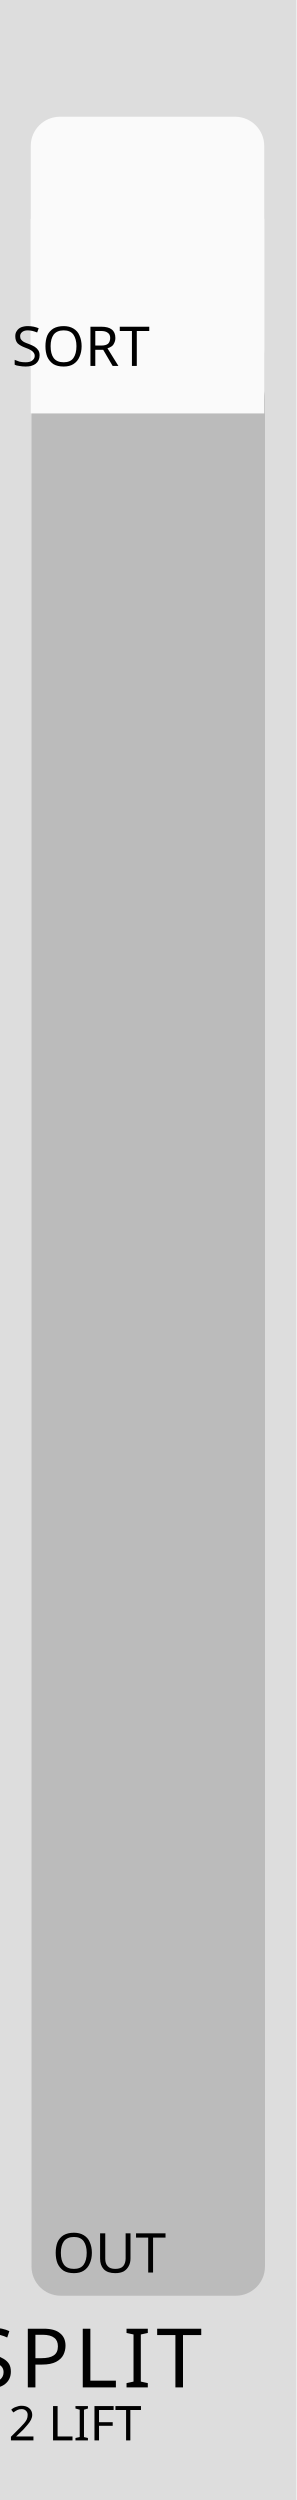
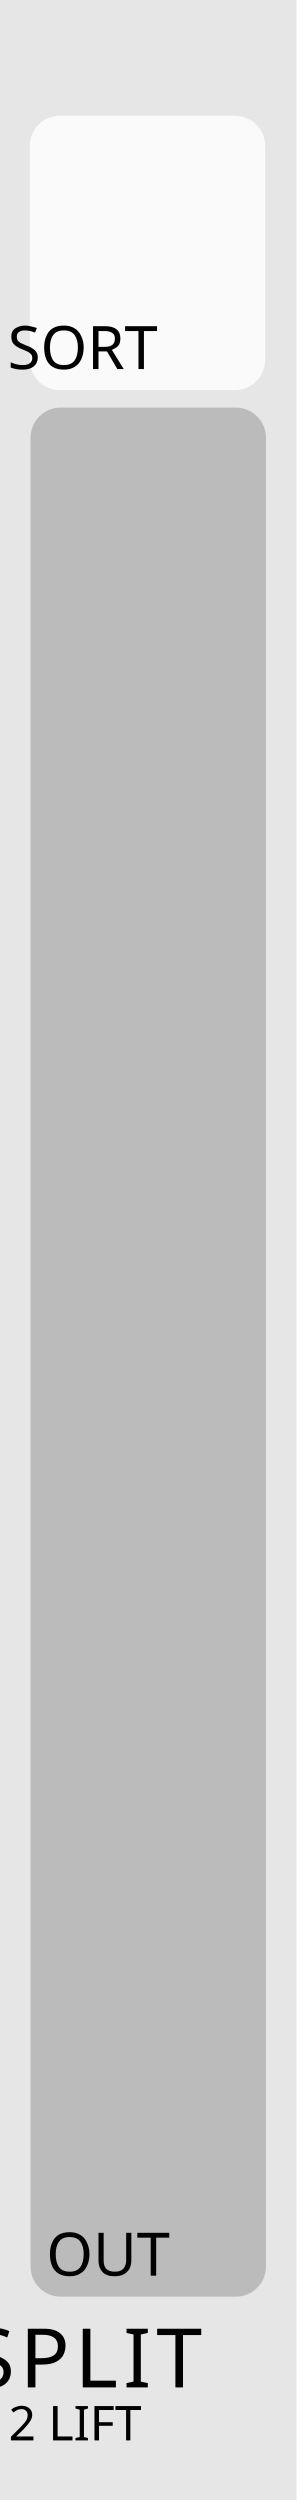
<svg xmlns="http://www.w3.org/2000/svg" width="15.24mm" height="128.5mm" viewBox="0 0 15.24 128.5" version="1.1" id="svg5">
  <defs id="defs2" />
  <g id="layer1">
-     <rect style="fill:#dddddd;stroke-width:0.185" id="rect4302" width="15.244" height="128.504" x="-0.002" y="1.6577559e-08" />
-     <rect style="fill:#bbbbbb;fill-opacity:1;stroke-width:0.265" id="rect10313-6" width="12" height="99" x="1.62" y="19" rx="1.5" ry="1.5" />
-     <rect style="fill:#fafafa;stroke-width:0.265" id="rect10313" width="12" height="13.5" x="1.581" y="6" rx="1.5" ry="1.5" />
-     <rect style="fill:#fafafa;fill-opacity:1;stroke:#00a6a9;stroke-width:0" id="rect1321" width="12" height="10" x="1.581" y="11.25" />
-     <rect style="fill:#fafafa;stroke-width:0.265" id="rect10313-4" width="12" height="12.597" x="1.62" y="136.228" rx="1.5" ry="1.5" />
-     <text xml:space="preserve" style="font-size:4.233px;line-height:1.25;font-family:Calibri;-inkscape-font-specification:Calibri;text-align:center;letter-spacing:0.265px;text-anchor:middle;fill:#010101;fill-opacity:1;stroke-width:0.265" x="7.559" y="122.71" id="text8544-7-0-8-5">
-       <tspan id="tspan8542-4-9-1-8" style="font-style:normal;font-variant:normal;font-weight:300;font-stretch:normal;font-size:4.233px;font-family:Calibri;-inkscape-font-specification:'Calibri Light';text-align:center;text-anchor:middle;fill:#010101;fill-opacity:1;stroke-width:0.265" x="7.692" y="122.71">SPLIT</tspan>
+     <rect style="fill:#e6e6e6;fill-opacity:1;stroke-width:0.185" id="rect4302" width="15.244" height="128.504" x="-0.002" y="1.6577559e-08" />
+     <rect style="fill:#bbbbbb;fill-opacity:1;stroke-width:0.1;stroke-miterlimit:4;stroke-dasharray:none;stroke:#bbbbbb;stroke-opacity:1" id="rect10313-6" width="12" height="97" x="1.62" y="21" rx="1.5" ry="1.5" />
+     <rect style="fill:#fafafa;fill-opacity:0.99;stroke-width:0.1;stroke:#fafafa;stroke-opacity:1;stroke-miterlimit:4;stroke-dasharray:none" id="rect10313" width="12" height="14" x="1.581" y="6" rx="1.5" ry="1.5" />
+     <text xml:space="preserve" style="font-style:normal;font-variant:normal;font-weight:normal;font-stretch:normal;font-size:4.233px;line-height:1.25;font-family:Calibri;-inkscape-font-specification:Calibri;text-align:center;letter-spacing:0.265px;text-anchor:middle;fill:#010101;fill-opacity:1;stroke-width:0.265" x="7.559" y="122.71" id="text8544-7-0-8-5">
+       <tspan id="tspan8542-4-9-1-8" style="font-style:normal;font-variant:normal;font-weight:normal;font-stretch:normal;font-size:4.233px;font-family:Calibri;-inkscape-font-specification:Calibri;text-align:center;text-anchor:middle;fill:#010101;fill-opacity:1;stroke-width:0.265" x="7.692" y="122.71">SPLIT</tspan>
    </text>
    <text xml:space="preserve" style="font-size:2.469px;line-height:1.25;font-family:Calibri;-inkscape-font-specification:Calibri;text-align:center;text-anchor:middle;fill:#010101;fill-opacity:1;stroke-width:0.265" x="5.462" y="125.436" id="text8544-7-0-8-5-9">
      <tspan id="tspan8542-4-9-1-8-6" style="font-style:normal;font-variant:normal;font-weight:300;font-stretch:normal;font-size:2.469px;font-family:Calibri;-inkscape-font-specification:'Calibri Light';text-align:center;text-anchor:middle;fill:#010101;fill-opacity:1;stroke-width:0.265" x="5.462" y="125.436">2 LIFT</tspan>
    </text>
-     <text xml:space="preserve" style="font-size:2.822px;line-height:1.25;font-family:Calibri;-inkscape-font-specification:Calibri;text-align:center;text-anchor:middle;fill:#000000;fill-opacity:1;stroke-width:0.265" x="5.988" y="18.809" id="text8544-7-1">
-       <tspan id="tspan8542-4-1" style="font-size:2.822px;text-align:center;text-anchor:middle;fill:#000000;fill-opacity:1;stroke-width:0.265" x="5.988" y="18.809">SORT</tspan>
+     <text xml:space="preserve" style="font-size:3.075px;line-height:1.25;font-family:Calibri;-inkscape-font-specification:Calibri;text-align:center;text-anchor:middle;fill:#020202;fill-opacity:1;stroke-width:0.265" x="6.25" y="18.971" id="text8544-7-1">
+       <tspan id="tspan8542-4-1" style="font-size:3.075px;text-align:center;text-anchor:middle;fill:#020202;fill-opacity:1;stroke-width:0.265" x="6.25" y="18.971">SORT</tspan>
    </text>
-     <text xml:space="preserve" style="font-size:2.822px;line-height:1.25;font-family:Calibri;-inkscape-font-specification:Calibri;text-align:center;text-anchor:middle;fill:#010101;fill-opacity:1;stroke-width:0.265" x="7.445" y="116.809" id="text8544-7-1-9">
-       <tspan id="tspan8542-4-1-8" style="font-size:2.822px;text-align:center;text-anchor:middle;fill:#010101;fill-opacity:1;stroke-width:0.265" x="7.445" y="116.809">OUT</tspan>
+     <text xml:space="preserve" style="font-size:3.075px;line-height:1.25;font-family:Calibri;-inkscape-font-specification:Calibri;text-align:center;text-anchor:middle;fill:#030303;fill-opacity:1;stroke-width:0.265" x="7.557" y="116.971" id="text8544-7-1-9">
+       <tspan id="tspan8542-4-1-8" style="font-size:3.075px;text-align:center;text-anchor:middle;fill:#030303;fill-opacity:1;stroke-width:0.265" x="7.557" y="116.971">OUT</tspan>
    </text>
  </g>
</svg>
